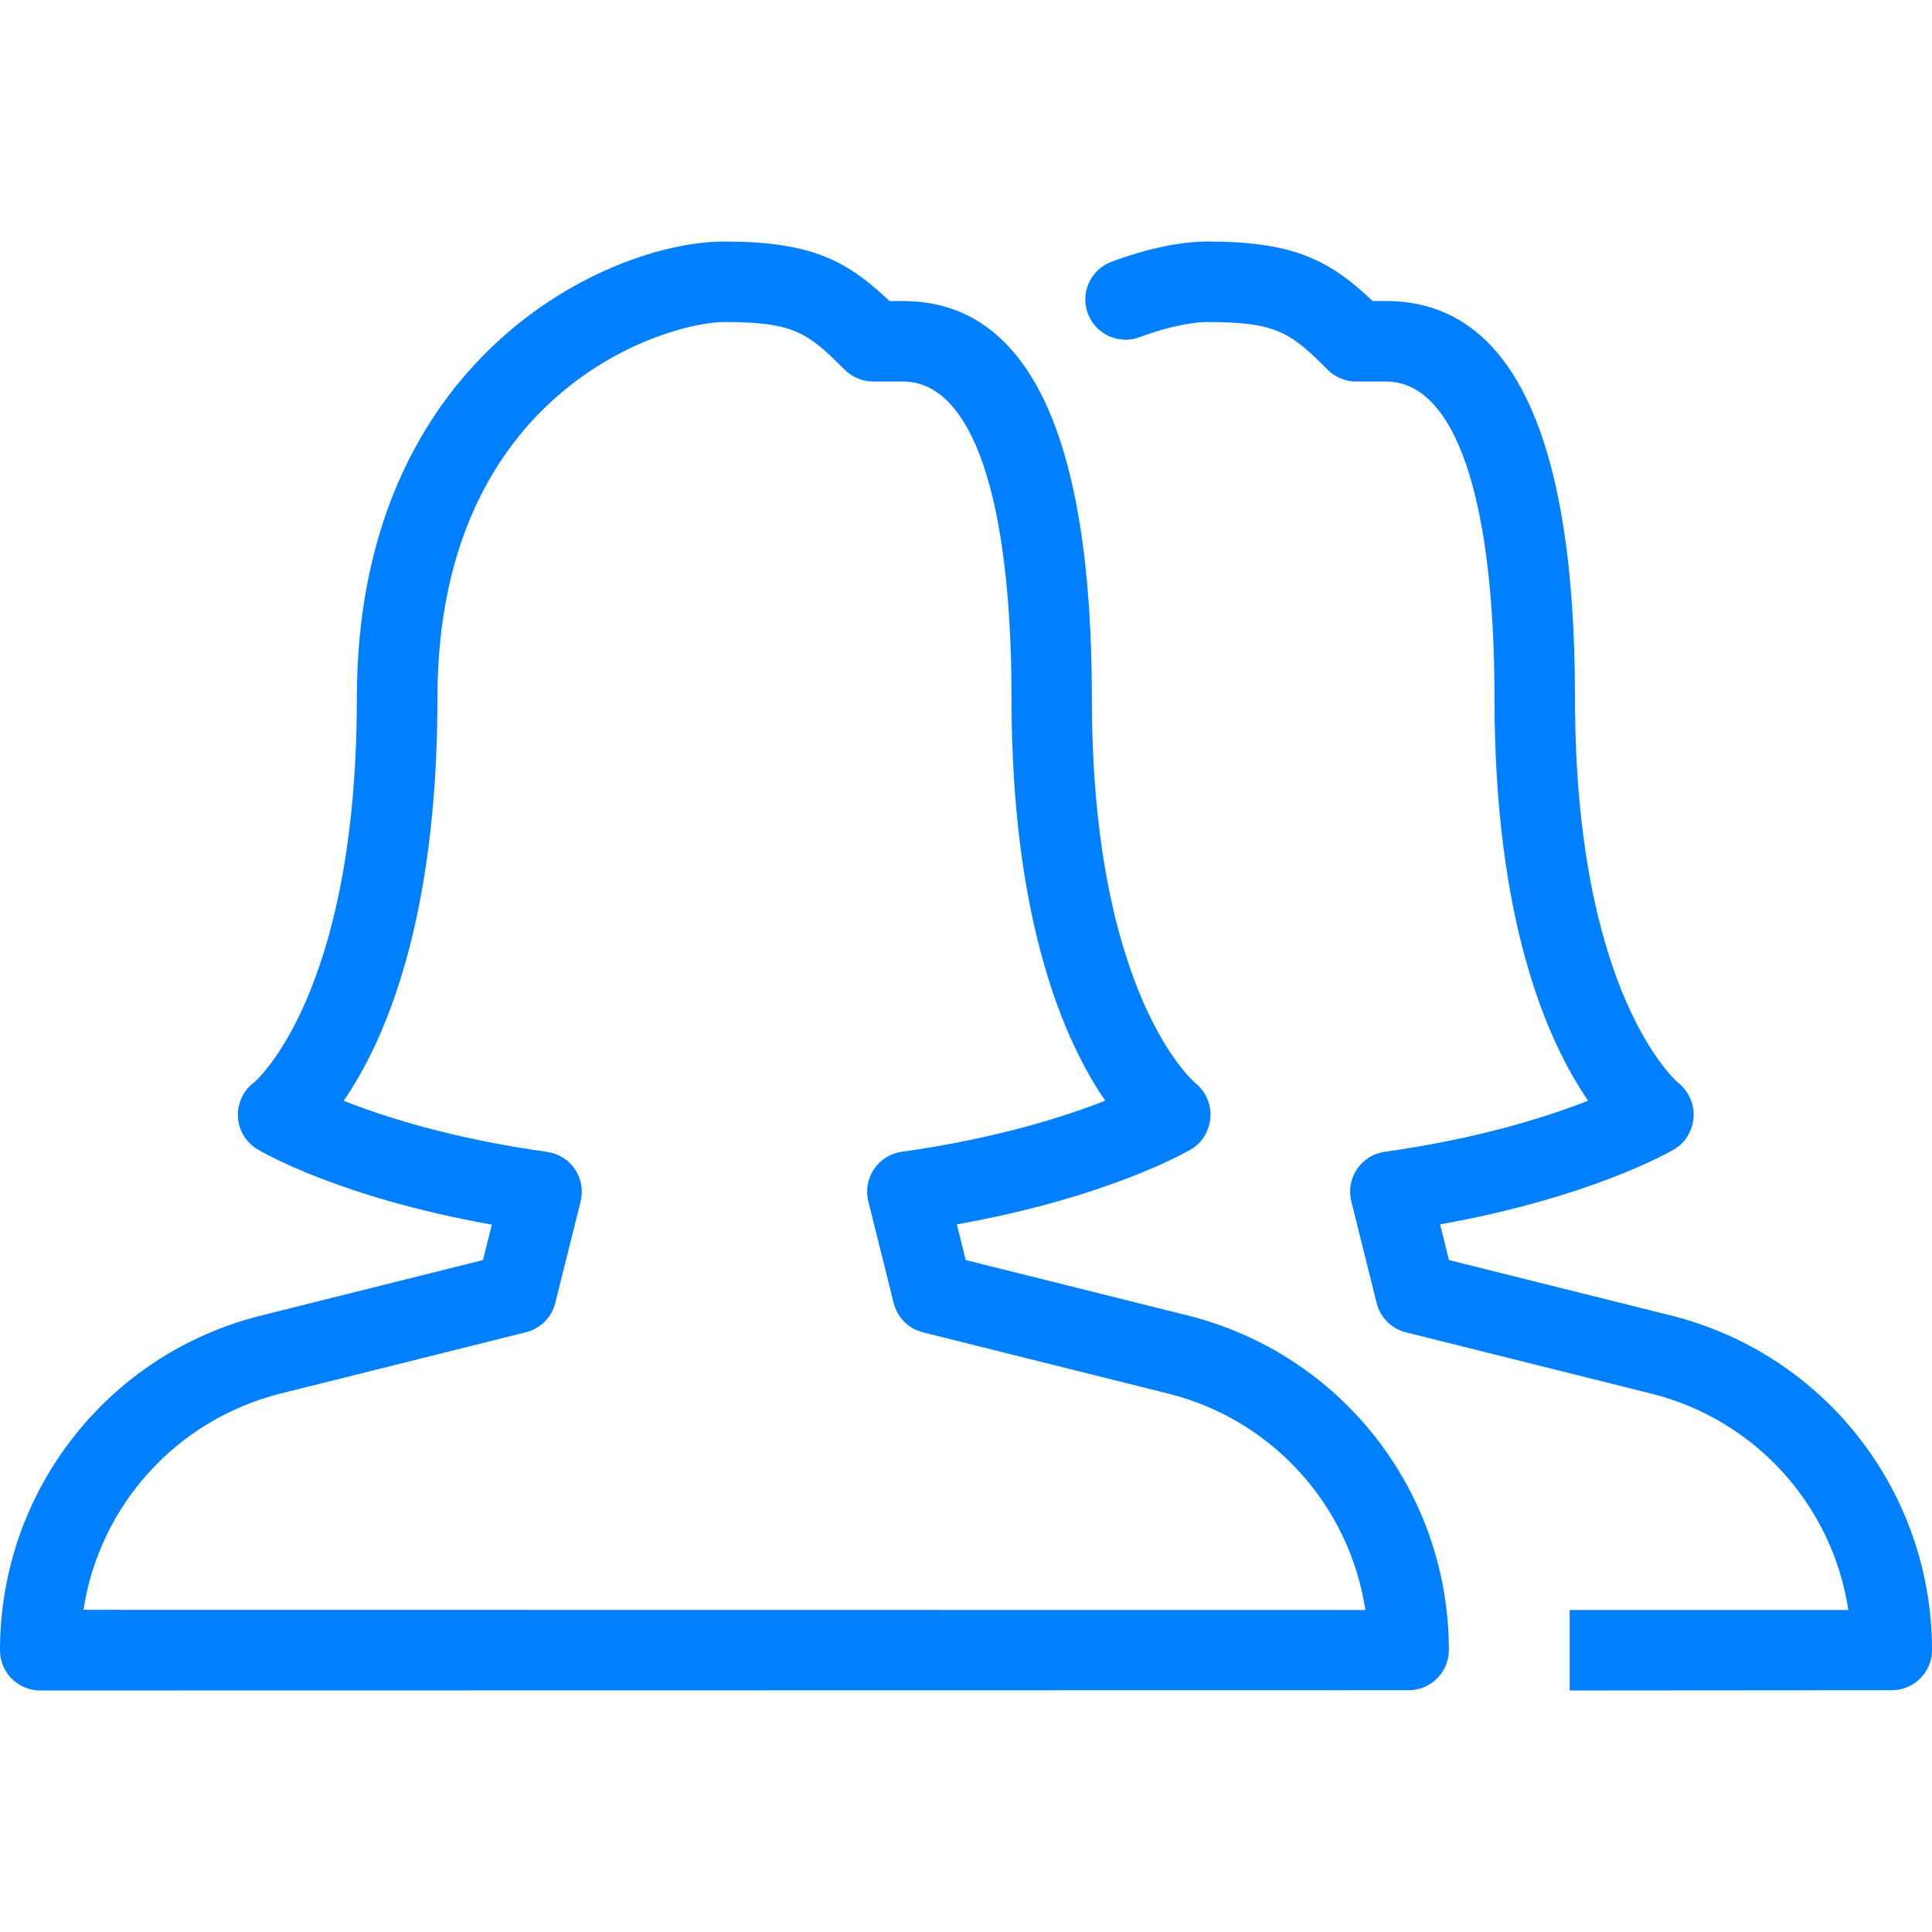
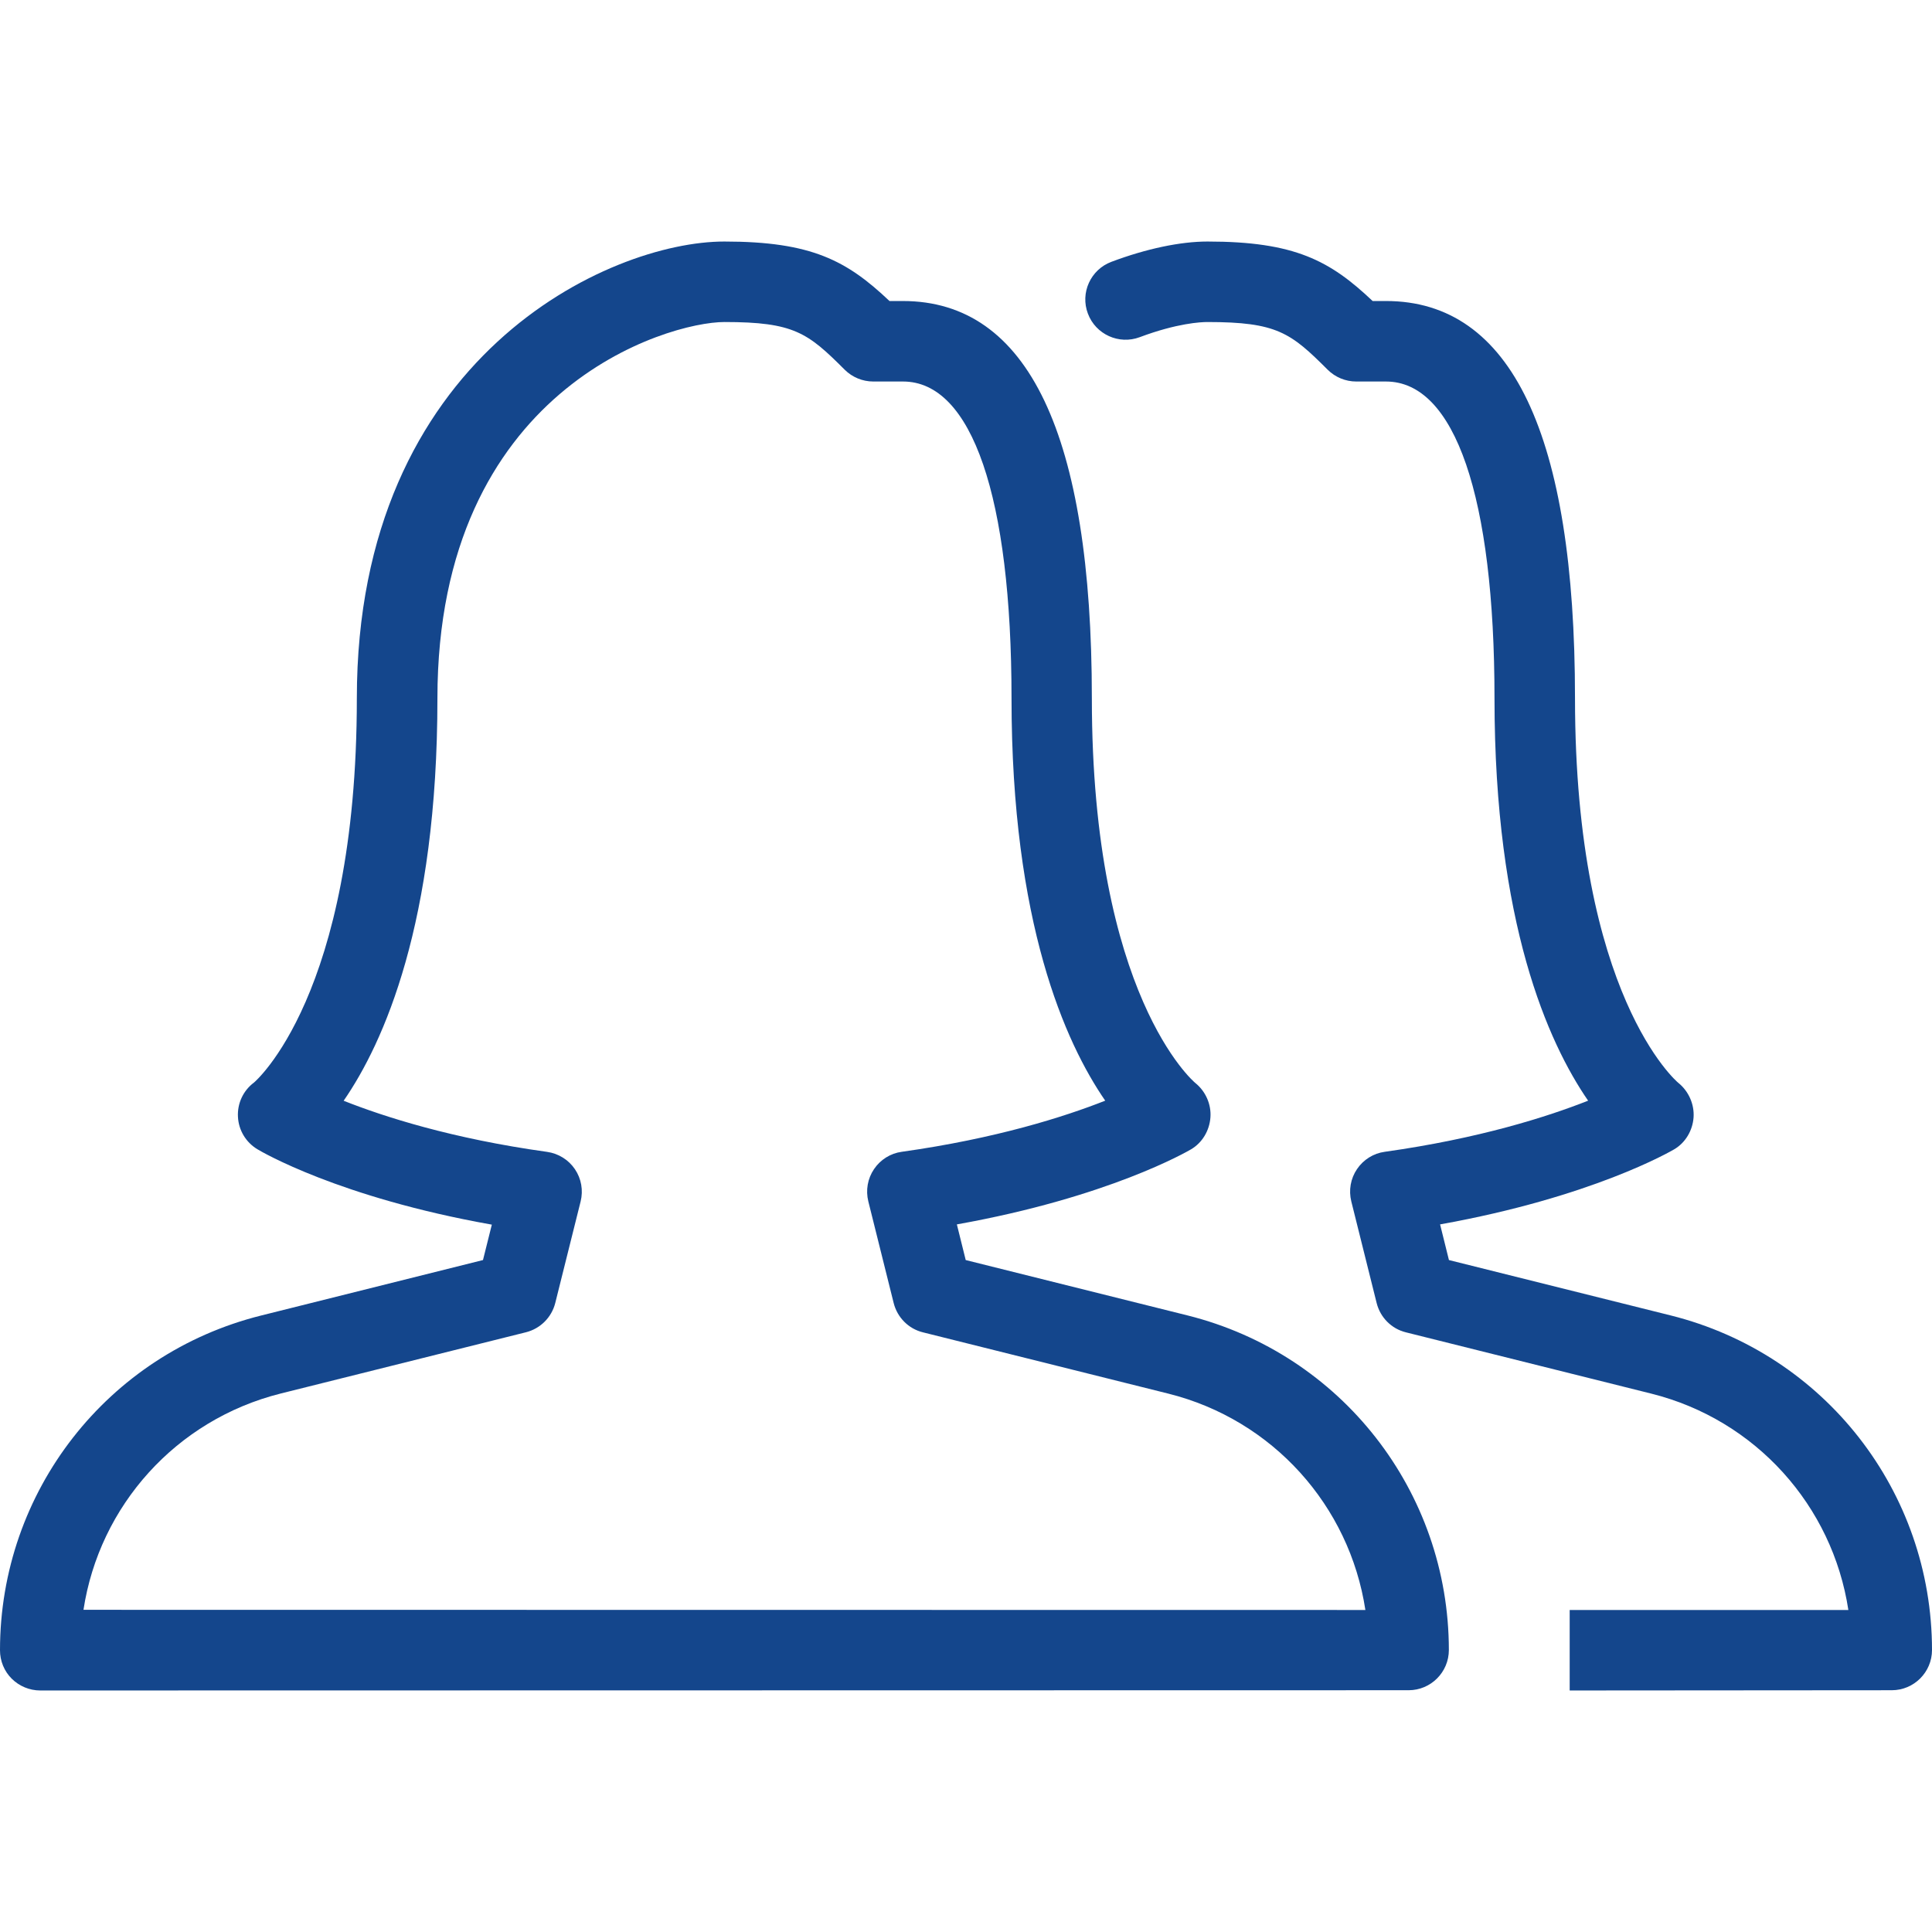
- <svg xmlns="http://www.w3.org/2000/svg" fill="#0080ff" height="800px" width="800px" version="1.1" id="Layer_1" viewBox="0 0 512.021 512.021" xml:space="preserve">
+ <svg xmlns="http://www.w3.org/2000/svg" fill="#14468c" height="800px" width="800px" version="1.1" id="Layer_1" viewBox="0 0 512.021 512.021" xml:space="preserve">
  <g id="SVGRepo_bgCarrier" stroke-width="0" />
  <g id="SVGRepo_tracerCarrier" stroke-linecap="round" stroke-linejoin="round" />
  <g id="SVGRepo_iconCarrier">
    <g>
      <g>
        <g>
          <path d="M442.773,348.619L384,333.941l-2.347-9.451c40.256-7.211,61.099-19.349,62.059-19.904 c2.987-1.771,4.864-4.971,5.12-8.448c0.235-3.477-1.301-6.933-4.011-9.131c-0.299-0.213-27.413-23.083-27.413-101.952 c0-69.867-16.853-105.28-50.091-105.28h-3.541C352.491,69.088,343.147,64.011,320,64.011c-7.168,0-16.213,1.899-25.451,5.376 c-5.525,2.069-8.32,8.235-6.229,13.739c2.069,5.504,8.235,8.299,13.739,6.229c9.899-3.712,16.213-4.011,17.941-4.011 c18.411,0,22.059,2.837,31.872,12.651c2.005,1.984,4.715,3.115,7.552,3.115h7.893c18.283,0,28.757,30.613,28.757,83.947 c0,59.541,14.208,91.264,24.811,106.645c-10.795,4.267-28.843,10.027-53.888,13.547c-3.008,0.405-5.675,2.091-7.36,4.587 c-1.707,2.517-2.24,5.611-1.515,8.555l6.72,26.944c0.96,3.819,3.925,6.827,7.765,7.765l65.003,16.235 c27.733,6.933,48.043,29.76,52.245,57.344H416v21.333l85.355-0.064c5.888,0,10.667-4.779,10.667-10.667 C512,395.275,483.563,358.816,442.773,348.619z" />
          <path d="M314.731,348.619l-58.795-14.677l-2.347-9.451c40.256-7.189,61.12-19.349,62.08-19.904 c2.987-1.771,4.864-4.971,5.12-8.448c0.256-3.477-1.28-6.933-4.011-9.131c-0.277-0.213-27.413-23.083-27.413-101.952 c0-69.867-16.853-105.28-50.091-105.28h-3.541c-11.285-10.688-20.629-15.765-43.776-15.765 c-30.507,0-97.387,30.485-97.387,121.045c0,78.869-27.136,101.739-27.264,101.845c-2.837,2.112-4.437,5.525-4.245,9.067 c0.171,3.541,2.091,6.763,5.141,8.597c0.939,0.576,21.632,12.8,62.144,19.989L128,333.941L69.205,348.64 C28.437,358.816,0,395.296,0,437.344c0,2.837,1.109,5.568,3.115,7.552c2.005,1.984,4.715,3.115,7.552,3.115l362.645-0.064 c5.888,0,10.667-4.779,10.667-10.667C383.957,395.275,355.499,358.816,314.731,348.619z M22.123,426.635 c4.203-27.563,24.533-50.368,52.267-57.323l65.003-16.235c3.819-0.96,6.805-3.947,7.765-7.765l6.72-26.901 c0.725-2.944,0.192-6.037-1.515-8.555c-1.685-2.496-4.373-4.16-7.381-4.587c-25.131-3.499-43.157-9.28-53.909-13.547 c10.603-15.36,24.853-47.104,24.853-106.667c0.021-81.963,60.971-99.712,76.075-99.712c18.411,0,22.059,2.837,31.872,12.651 c2.005,1.984,4.715,3.115,7.552,3.115h7.893c18.283,0,28.757,30.613,28.757,83.947c0,59.52,14.229,91.264,24.832,106.645 c-10.816,4.267-28.864,10.027-53.909,13.547c-3.008,0.405-5.675,2.091-7.36,4.587c-1.707,2.517-2.24,5.611-1.515,8.555 l6.72,26.944c0.96,3.819,3.925,6.827,7.765,7.765l65.003,16.235c27.733,6.933,48.043,29.76,52.245,57.344L22.123,426.635z" />
        </g>
      </g>
    </g>
  </g>
</svg>
